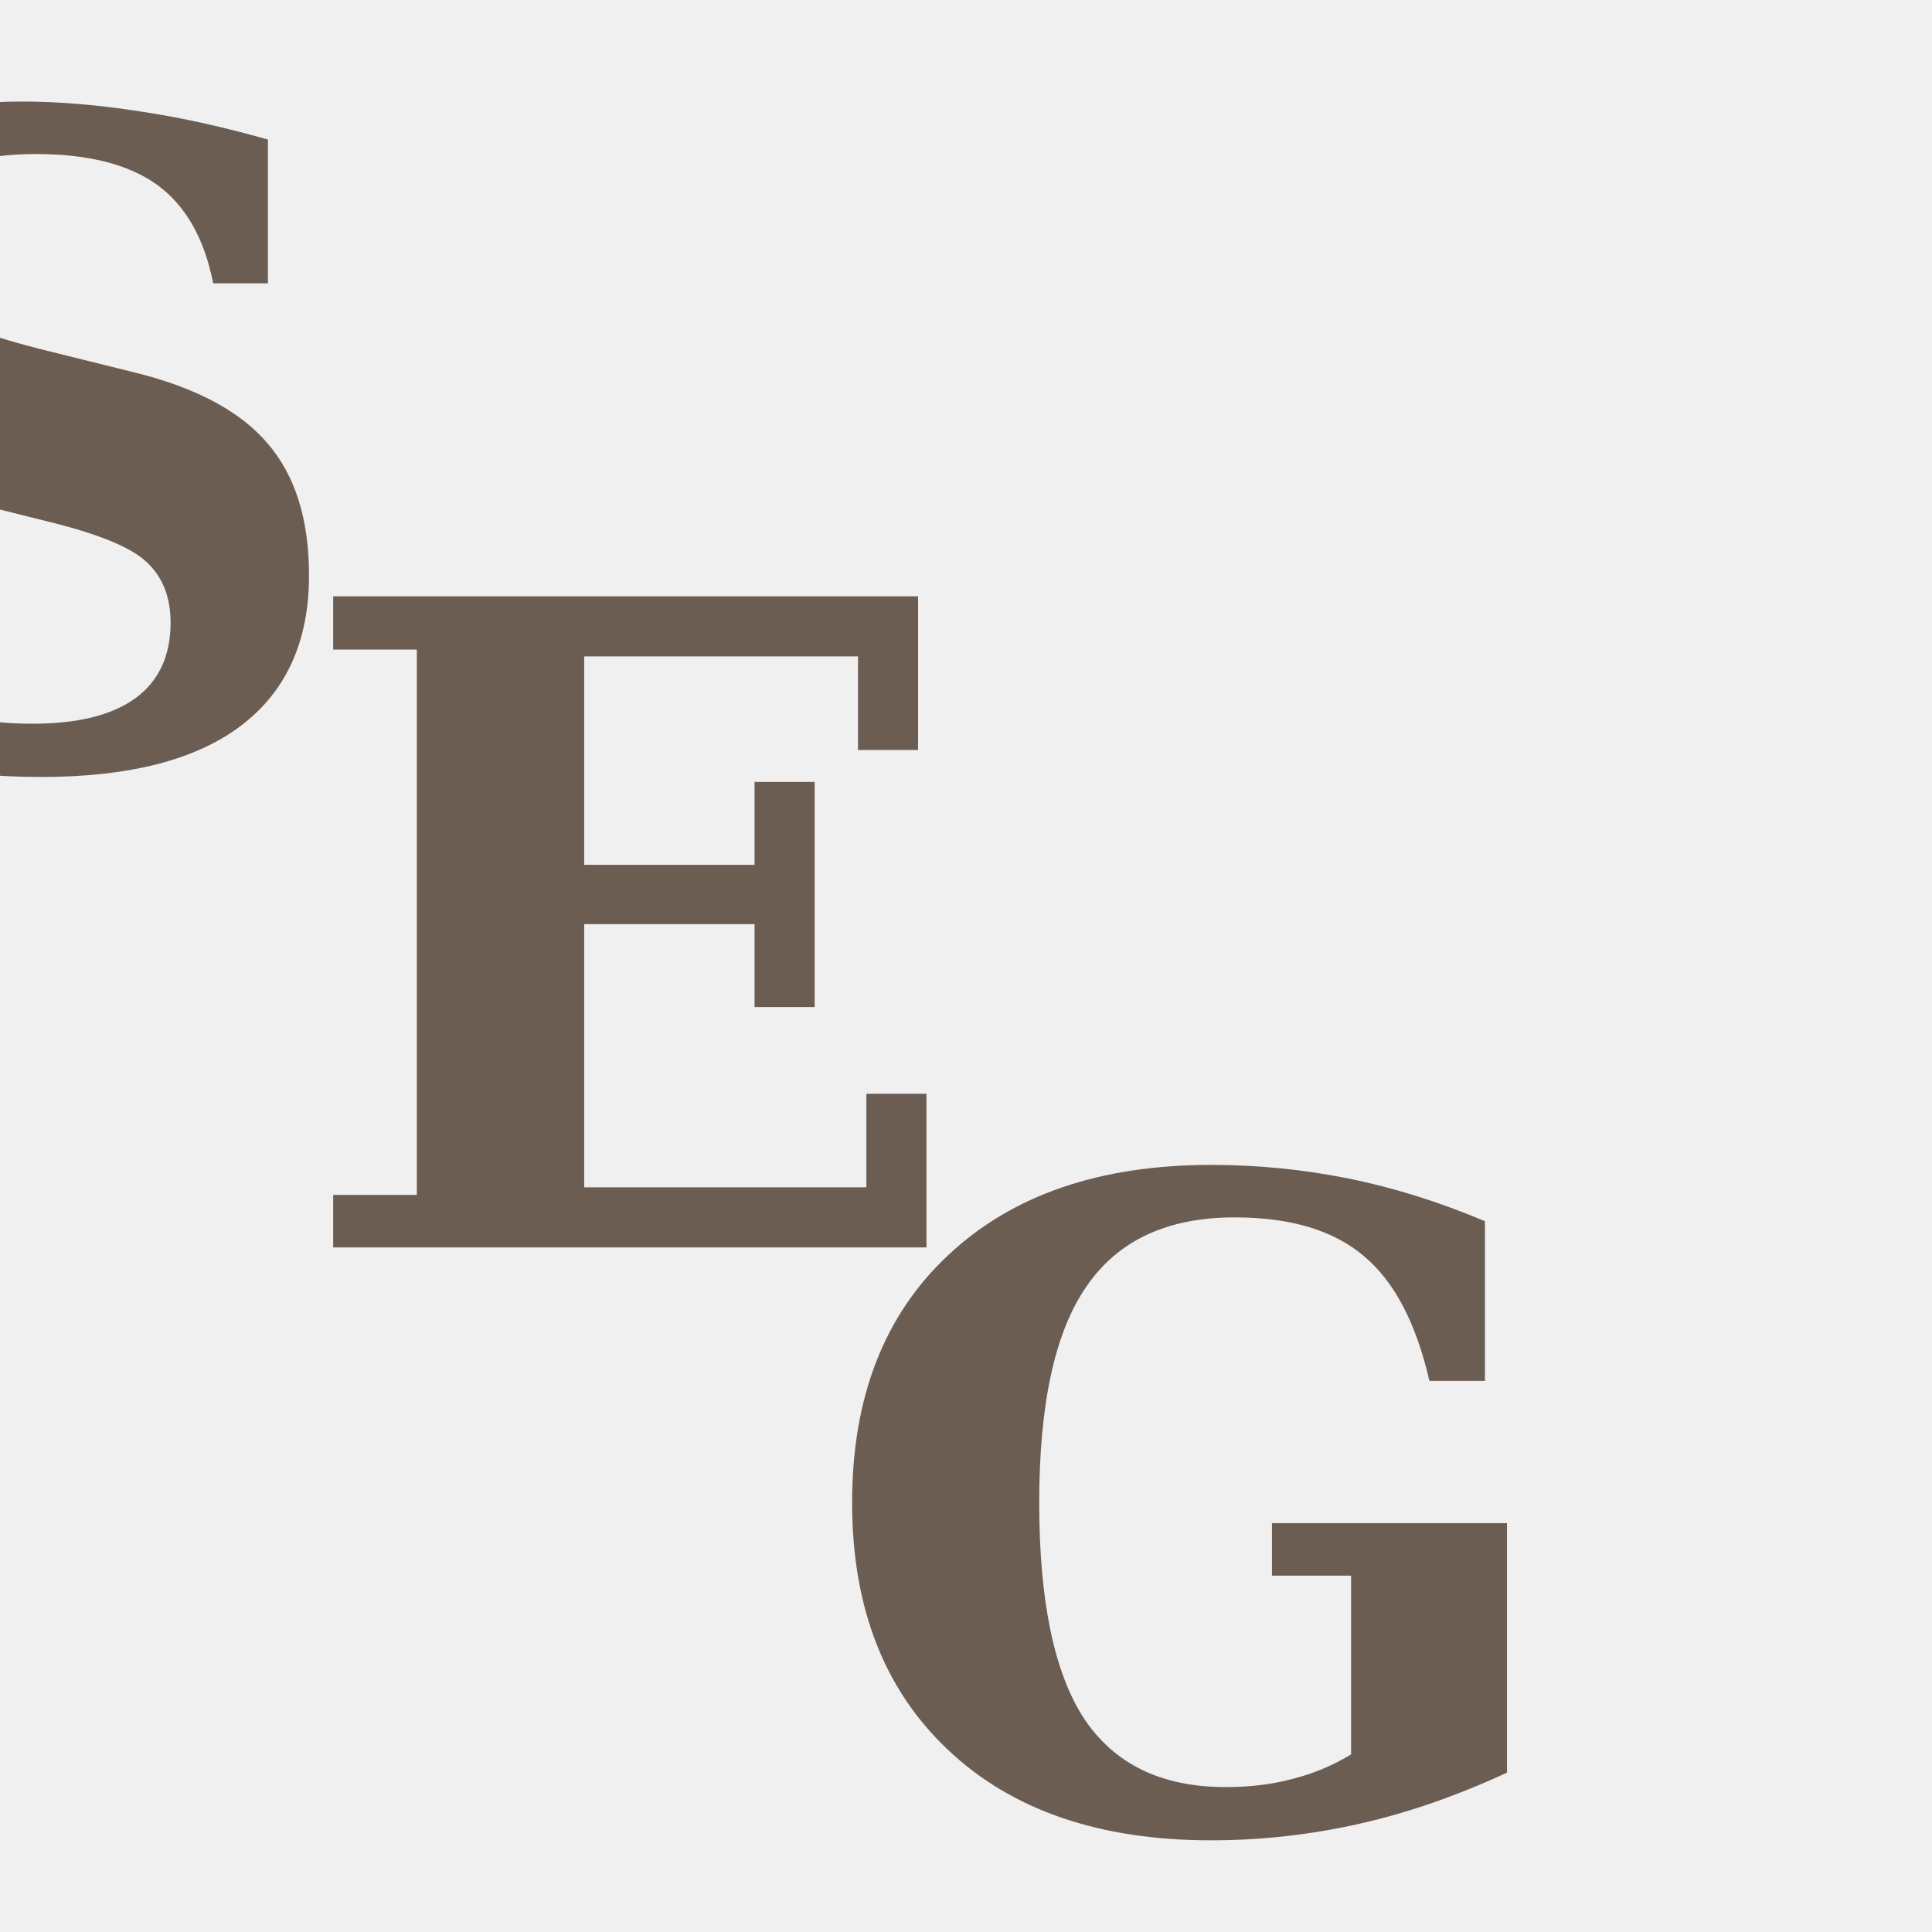
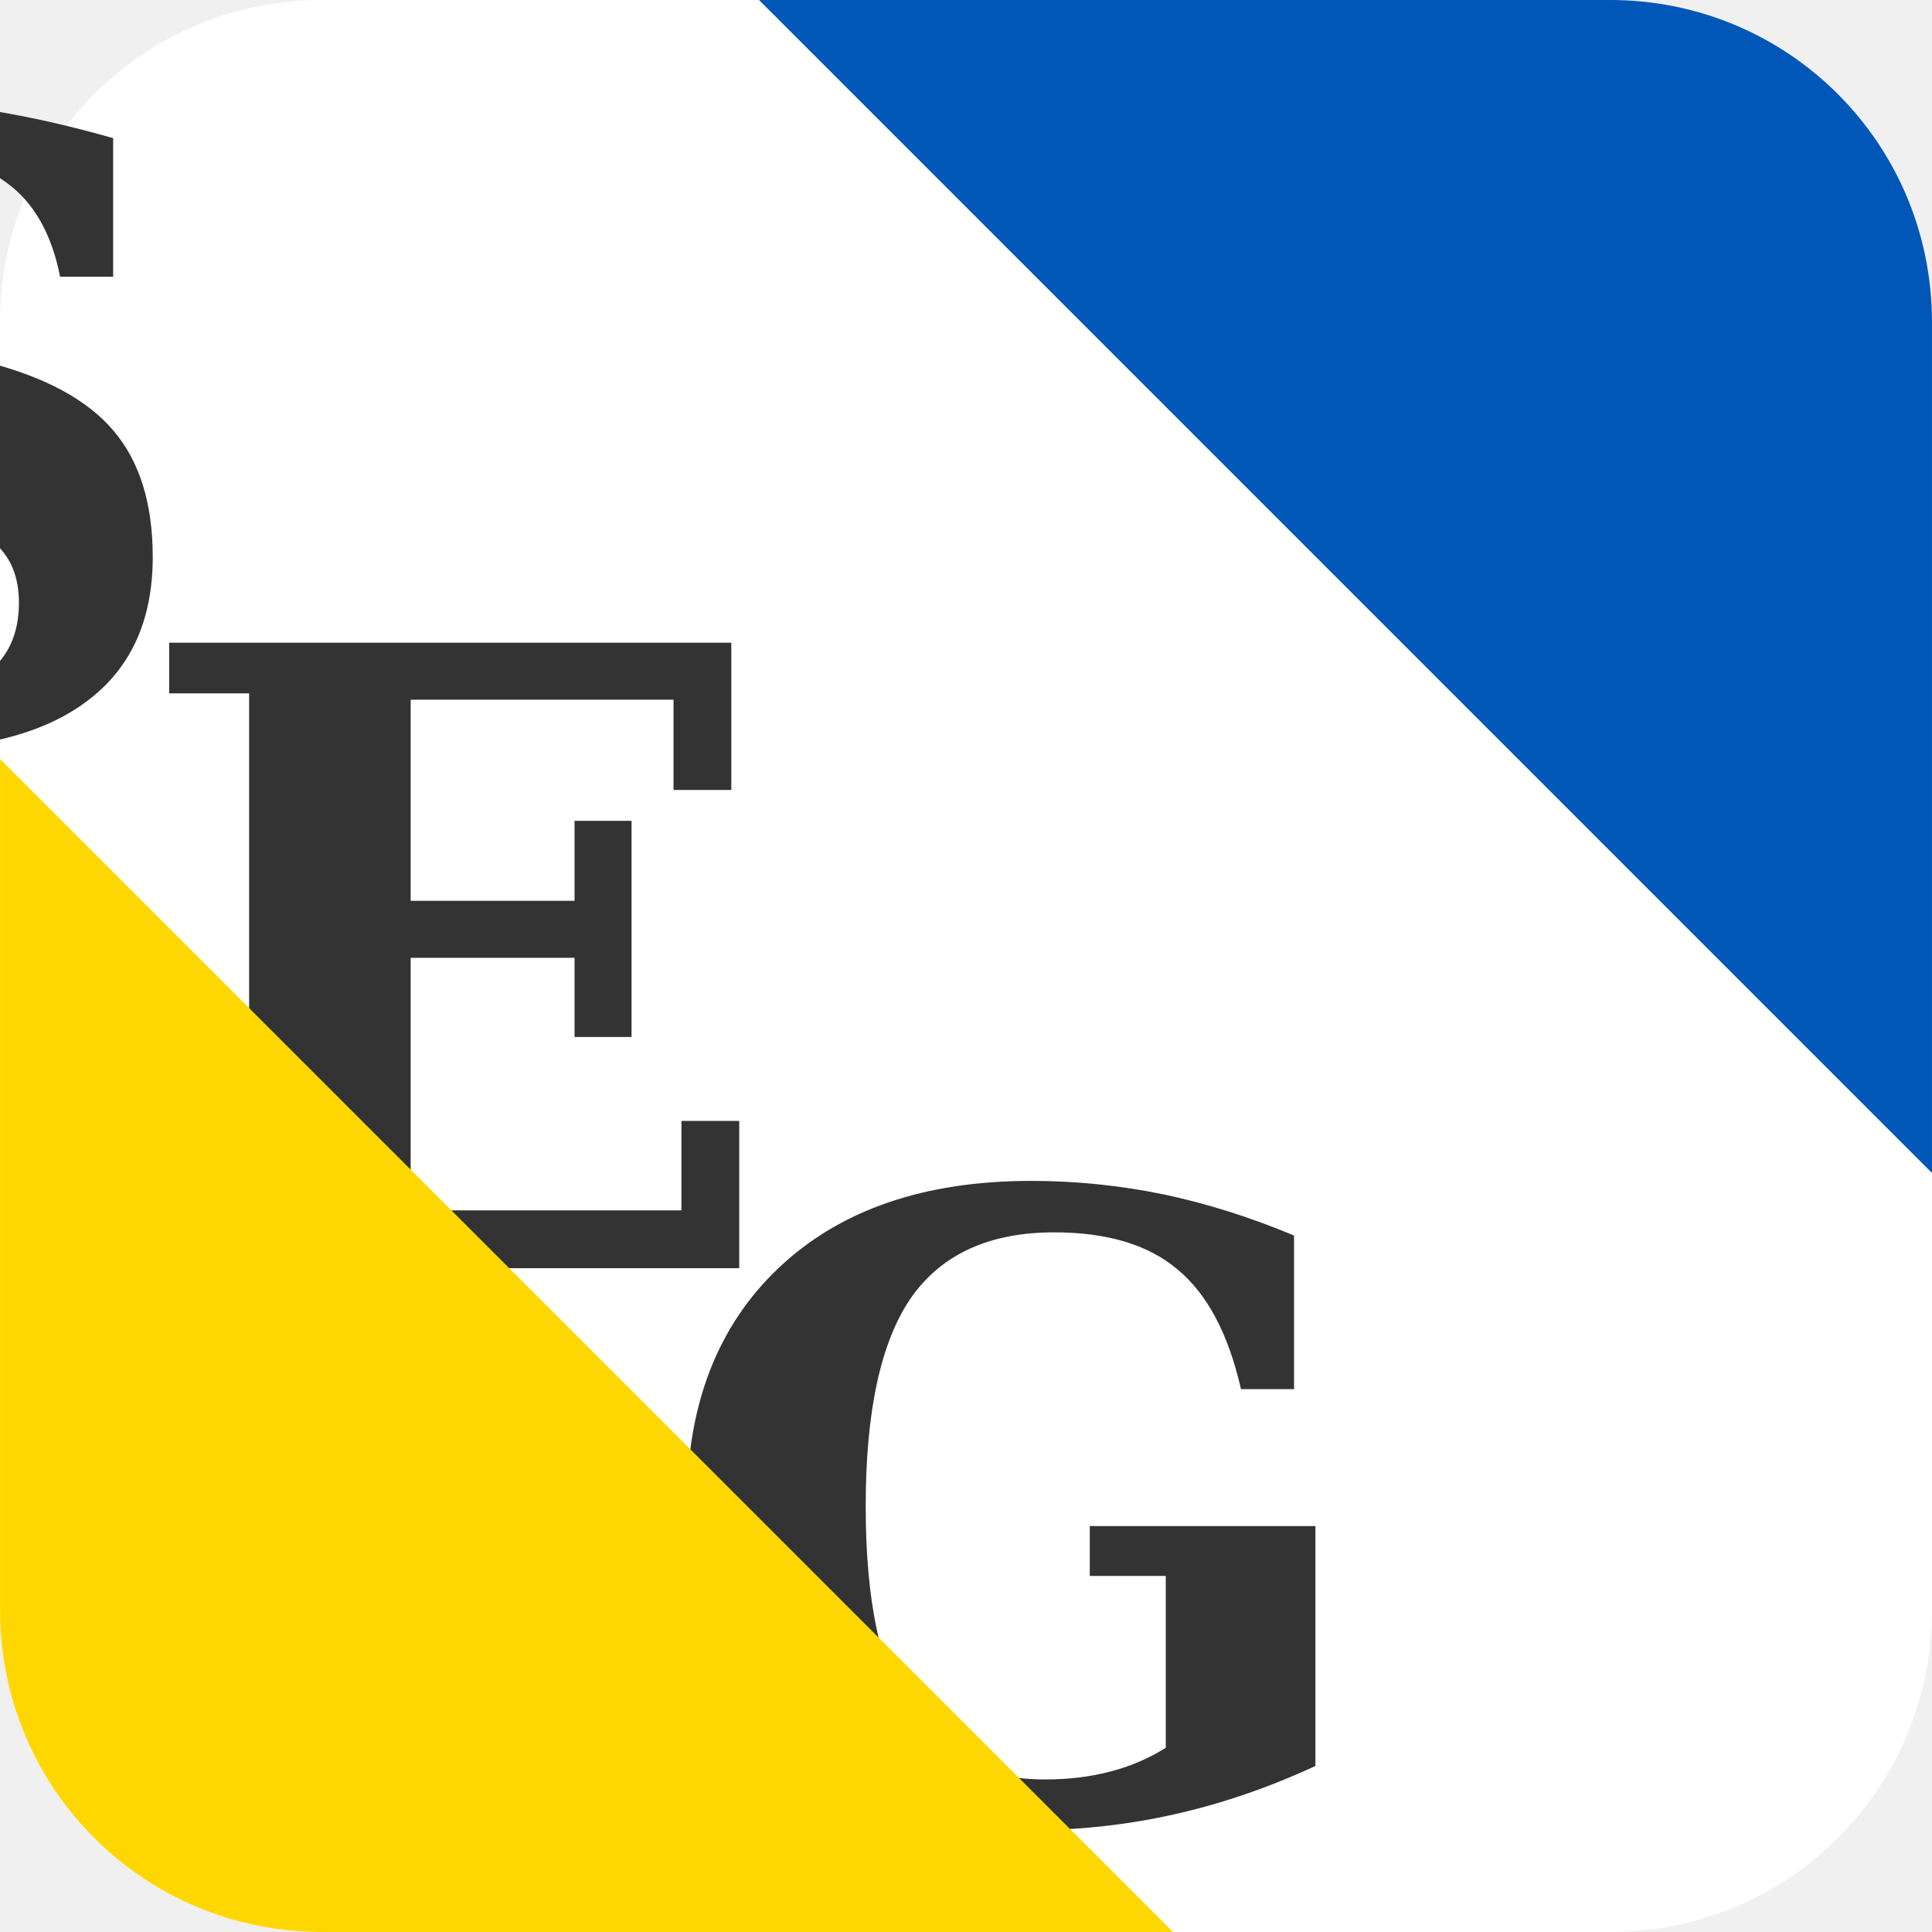
<svg xmlns="http://www.w3.org/2000/svg" width="150" height="150" viewBox="0 0 39.687 39.688" version="1.1" id="svg8">
-   <defs id="defs2" />
+   <defs id="defs2">
+     <mask maskUnits="userSpaceOnUse" id="mask7585">
+       <text id="text7589" y="193.858" x="247.09" style="font-style:normal;font-weight:normal;font-size:10.583px;line-height:1.25;font-family:sans-serif;letter-spacing:0px;word-spacing:0px;fill:#ffffff;fill-opacity:1;stroke:none;stroke-width:0.265" xml:space="preserve">
+         <tspan style="font-style:normal;font-variant:normal;font-weight:bold;font-stretch:normal;font-size:35.278px;font-family:sans-serif;-inkscape-font-specification:'sans-serif Bold';fill:#ffffff;stroke-width:0.265" y="193.858" x="247.09" id="tspan7587">UA</tspan>
+       </text>
+     </mask>
+   </defs>
  <g id="layer1" transform="translate(0,-257.3125)">
-     <text xml:space="preserve" style="font-style:normal;font-weight:normal;font-size:10.583px;line-height:1.25;font-family:sans-serif;letter-spacing:0px;word-spacing:0px;fill:#6c5d53;fill-opacity:1;stroke:none;stroke-width:0.265" x="7.71" y="273.01" id="text24-3">
-       <tspan id="tspan22-4" x="7.71" y="273.01" style="font-style:normal;font-variant:normal;font-weight:bold;font-stretch:normal;font-size:18.344px;font-family:'Bitstream Vera Serif';-inkscape-font-specification:'Bitstream Vera Serif Bold';text-align:center;text-anchor:middle;fill:#6c5d53;stroke-width:0.265">S</tspan>
-     </text>
-     <text xml:space="preserve" style="font-style:normal;font-weight:normal;font-size:10.583px;line-height:1.25;font-family:sans-serif;letter-spacing:0px;word-spacing:0px;fill:#6c5d53;fill-opacity:1;stroke:none;stroke-width:0.265" x="19.855" y="282.938" id="text24-3-9">
-       <tspan id="tspan22-4-1" x="19.855" y="282.938" style="font-style:normal;font-variant:normal;font-weight:bold;font-stretch:normal;font-size:18.344px;font-family:'Bitstream Vera Serif';-inkscape-font-specification:'Bitstream Vera Serif Bold';text-align:center;text-anchor:middle;fill:#6c5d53;stroke-width:0.265">E</tspan>
-     </text>
-     <text xml:space="preserve" style="font-style:normal;font-weight:normal;font-size:10.583px;line-height:1.25;font-family:sans-serif;letter-spacing:0px;word-spacing:0px;fill:#6c5d53;fill-opacity:1;stroke:none;stroke-width:0.265" x="31.452" y="294.852" id="text24-3-9-9">
-       <tspan id="tspan22-4-1-6" x="31.452" y="294.852" style="font-style:normal;font-variant:normal;font-weight:bold;font-stretch:normal;font-size:18.344px;font-family:'Bitstream Vera Serif';-inkscape-font-specification:'Bitstream Vera Serif Bold';text-align:center;text-anchor:middle;fill:#6c5d53;stroke-width:0.265">G</tspan>
-     </text>
+     <path style="opacity:1;fill:#ffffff;fill-opacity:1;fill-rule:nonzero;stroke:none;stroke-width:0.283;stroke-miterlimit:4;stroke-dasharray:none;stroke-opacity:1;paint-order:normal" d="m 6.615,257.312 c -3.664,0 -6.615,2.95 -6.615,6.615 v 6.614 6.615 6.615 6.614 c 0,3.664 2.95,6.615 6.615,6.615 H 33.073 c 3.664,0 6.615,-2.95 6.615,-6.615 v -6.614 -6.615 -6.615 -6.614 c 0,-3.664 -2.95,-6.615 -6.615,-6.615 z" id="rect869-3" />
+     <g id="g1023" transform="matrix(1.040919,0,0,1.040919,-0.4978861,-11.04942)" style="fill:#333333;fill-opacity:1">
+       <text id="text24-3" y="272.385" x="8.019" style="font-style:normal;font-weight:normal;font-size:10.583px;line-height:1.25;font-family:sans-serif;letter-spacing:0px;word-spacing:0px;fill:#333333;fill-opacity:1;stroke:none;stroke-width:0.265" xml:space="preserve">
+         <tspan style="font-style:normal;font-variant:normal;font-weight:bold;font-stretch:normal;font-size:16.933px;font-family:'Bitstream Vera Serif';-inkscape-font-specification:'Bitstream Vera Serif Bold';text-align:center;text-anchor:middle;fill:#333333;fill-opacity:1;stroke-width:0.265" y="272.385" x="8.019" id="tspan22-4">S</tspan>
+       </text>
+       <text id="text24-3-9" y="282.842" x="19.105" style="font-style:normal;font-weight:normal;font-size:10.583px;line-height:1.25;font-family:sans-serif;letter-spacing:0px;word-spacing:0px;fill:#333333;fill-opacity:1;stroke:none;stroke-width:0.265" xml:space="preserve">
+         <tspan style="font-style:normal;font-variant:normal;font-weight:bold;font-stretch:normal;font-size:16.933px;font-family:'Bitstream Vera Serif';-inkscape-font-specification:'Bitstream Vera Serif Bold';text-align:center;text-anchor:middle;fill:#333333;fill-opacity:1;stroke-width:0.265" y="282.842" x="19.105" id="tspan22-4-1">E</tspan>
+       </text>
+       <text id="text24-3-9-9" y="293.698" x="30.174" style="font-style:normal;font-weight:normal;font-size:10.583px;line-height:1.25;font-family:sans-serif;letter-spacing:0px;word-spacing:0px;fill:#333333;fill-opacity:1;stroke:none;stroke-width:0.265" xml:space="preserve">
+         <tspan style="font-style:normal;font-variant:normal;font-weight:bold;font-stretch:normal;font-size:16.933px;font-family:'Bitstream Vera Serif';-inkscape-font-specification:'Bitstream Vera Serif Bold';text-align:center;text-anchor:middle;fill:#333333;fill-opacity:1;stroke-width:0.265" y="293.698" x="30.174" id="tspan22-4-1-6">G</tspan>
+       </text>
+     </g>
+     <path style="opacity:1;fill:#ffd700;fill-opacity:1;fill-rule:nonzero;stroke:none;stroke-width:0.283;stroke-miterlimit:4;stroke-dasharray:none;stroke-opacity:1;paint-order:normal" d="m -7.2508701e-5,272.904 1.5e-6,10.867 v 6.614 c 0,3.664 2.95,6.615 6.615,6.615 H 24.096 Z" id="rect869-3-7" />
+     <path style="opacity:1;fill:#0057b7;fill-opacity:1;fill-rule:nonzero;stroke:none;stroke-width:0.283;stroke-miterlimit:4;stroke-dasharray:none;stroke-opacity:1;paint-order:normal" d="m 39.687,281.408 -4e-6,-10.867 v -6.614 c 0,-3.664 -2.95,-6.615 -6.615,-6.615 l -17.481,2e-5 z" id="rect869-3-7-9" />
  </g>
</svg>
